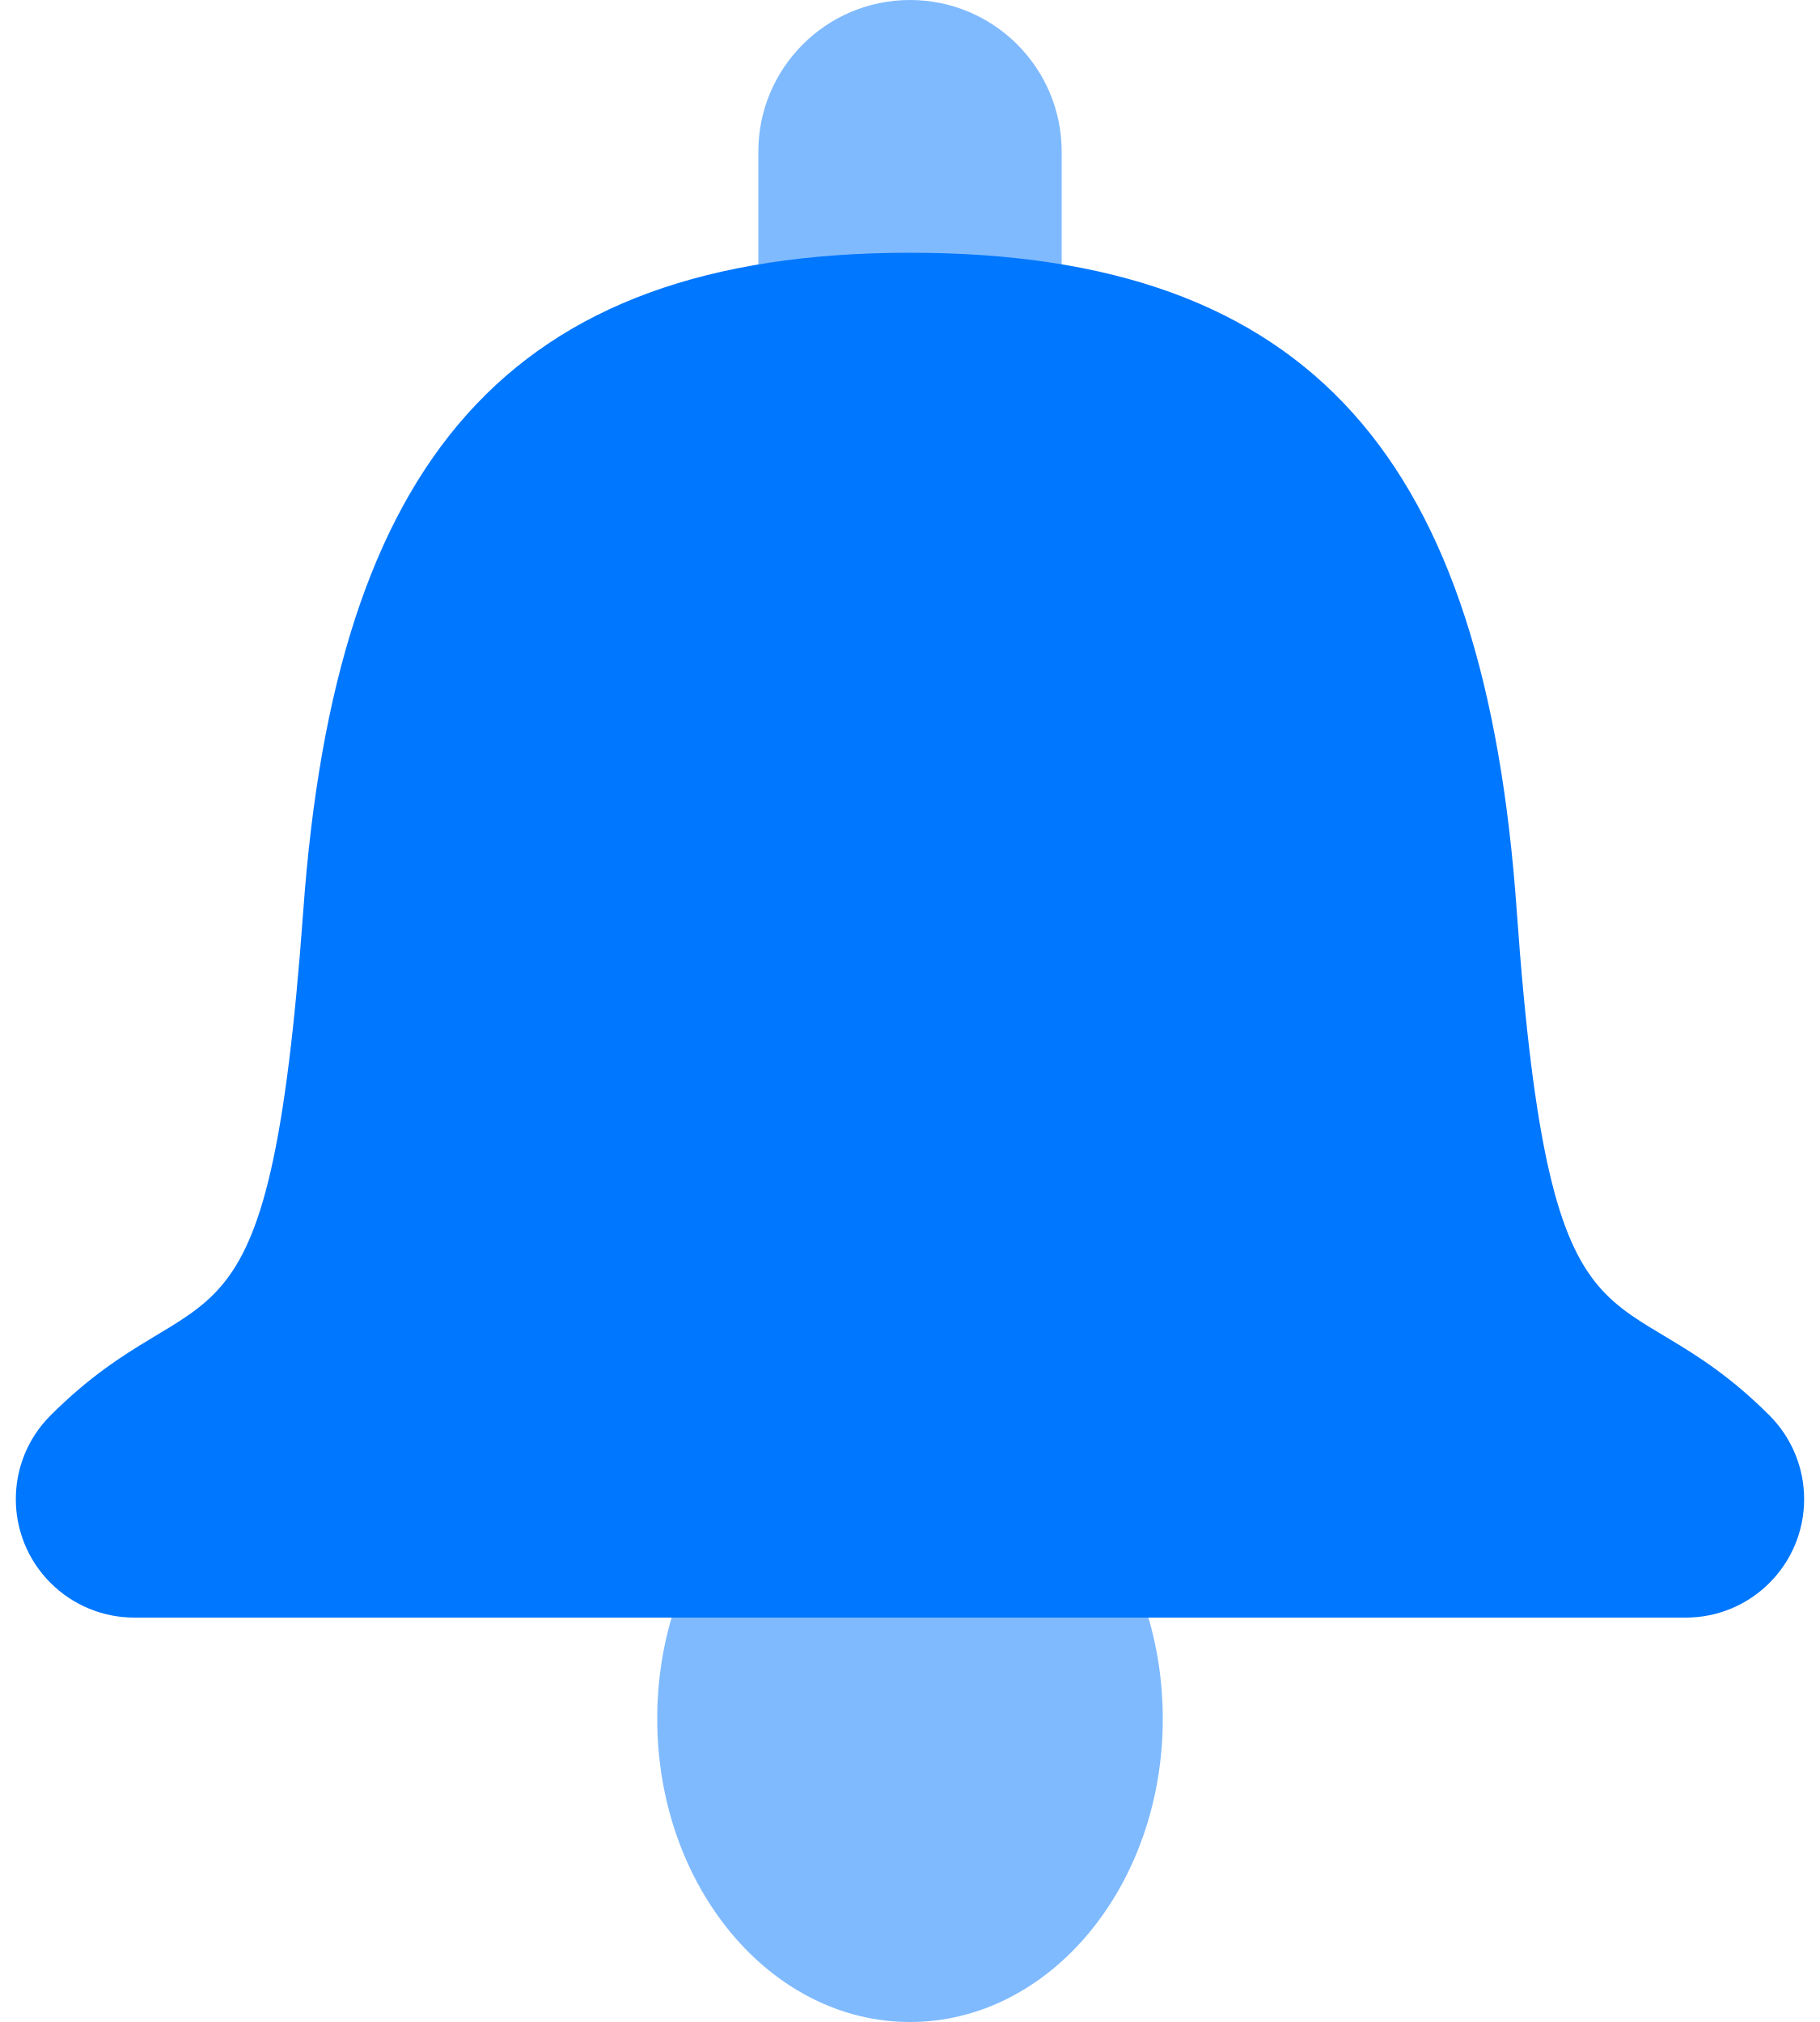
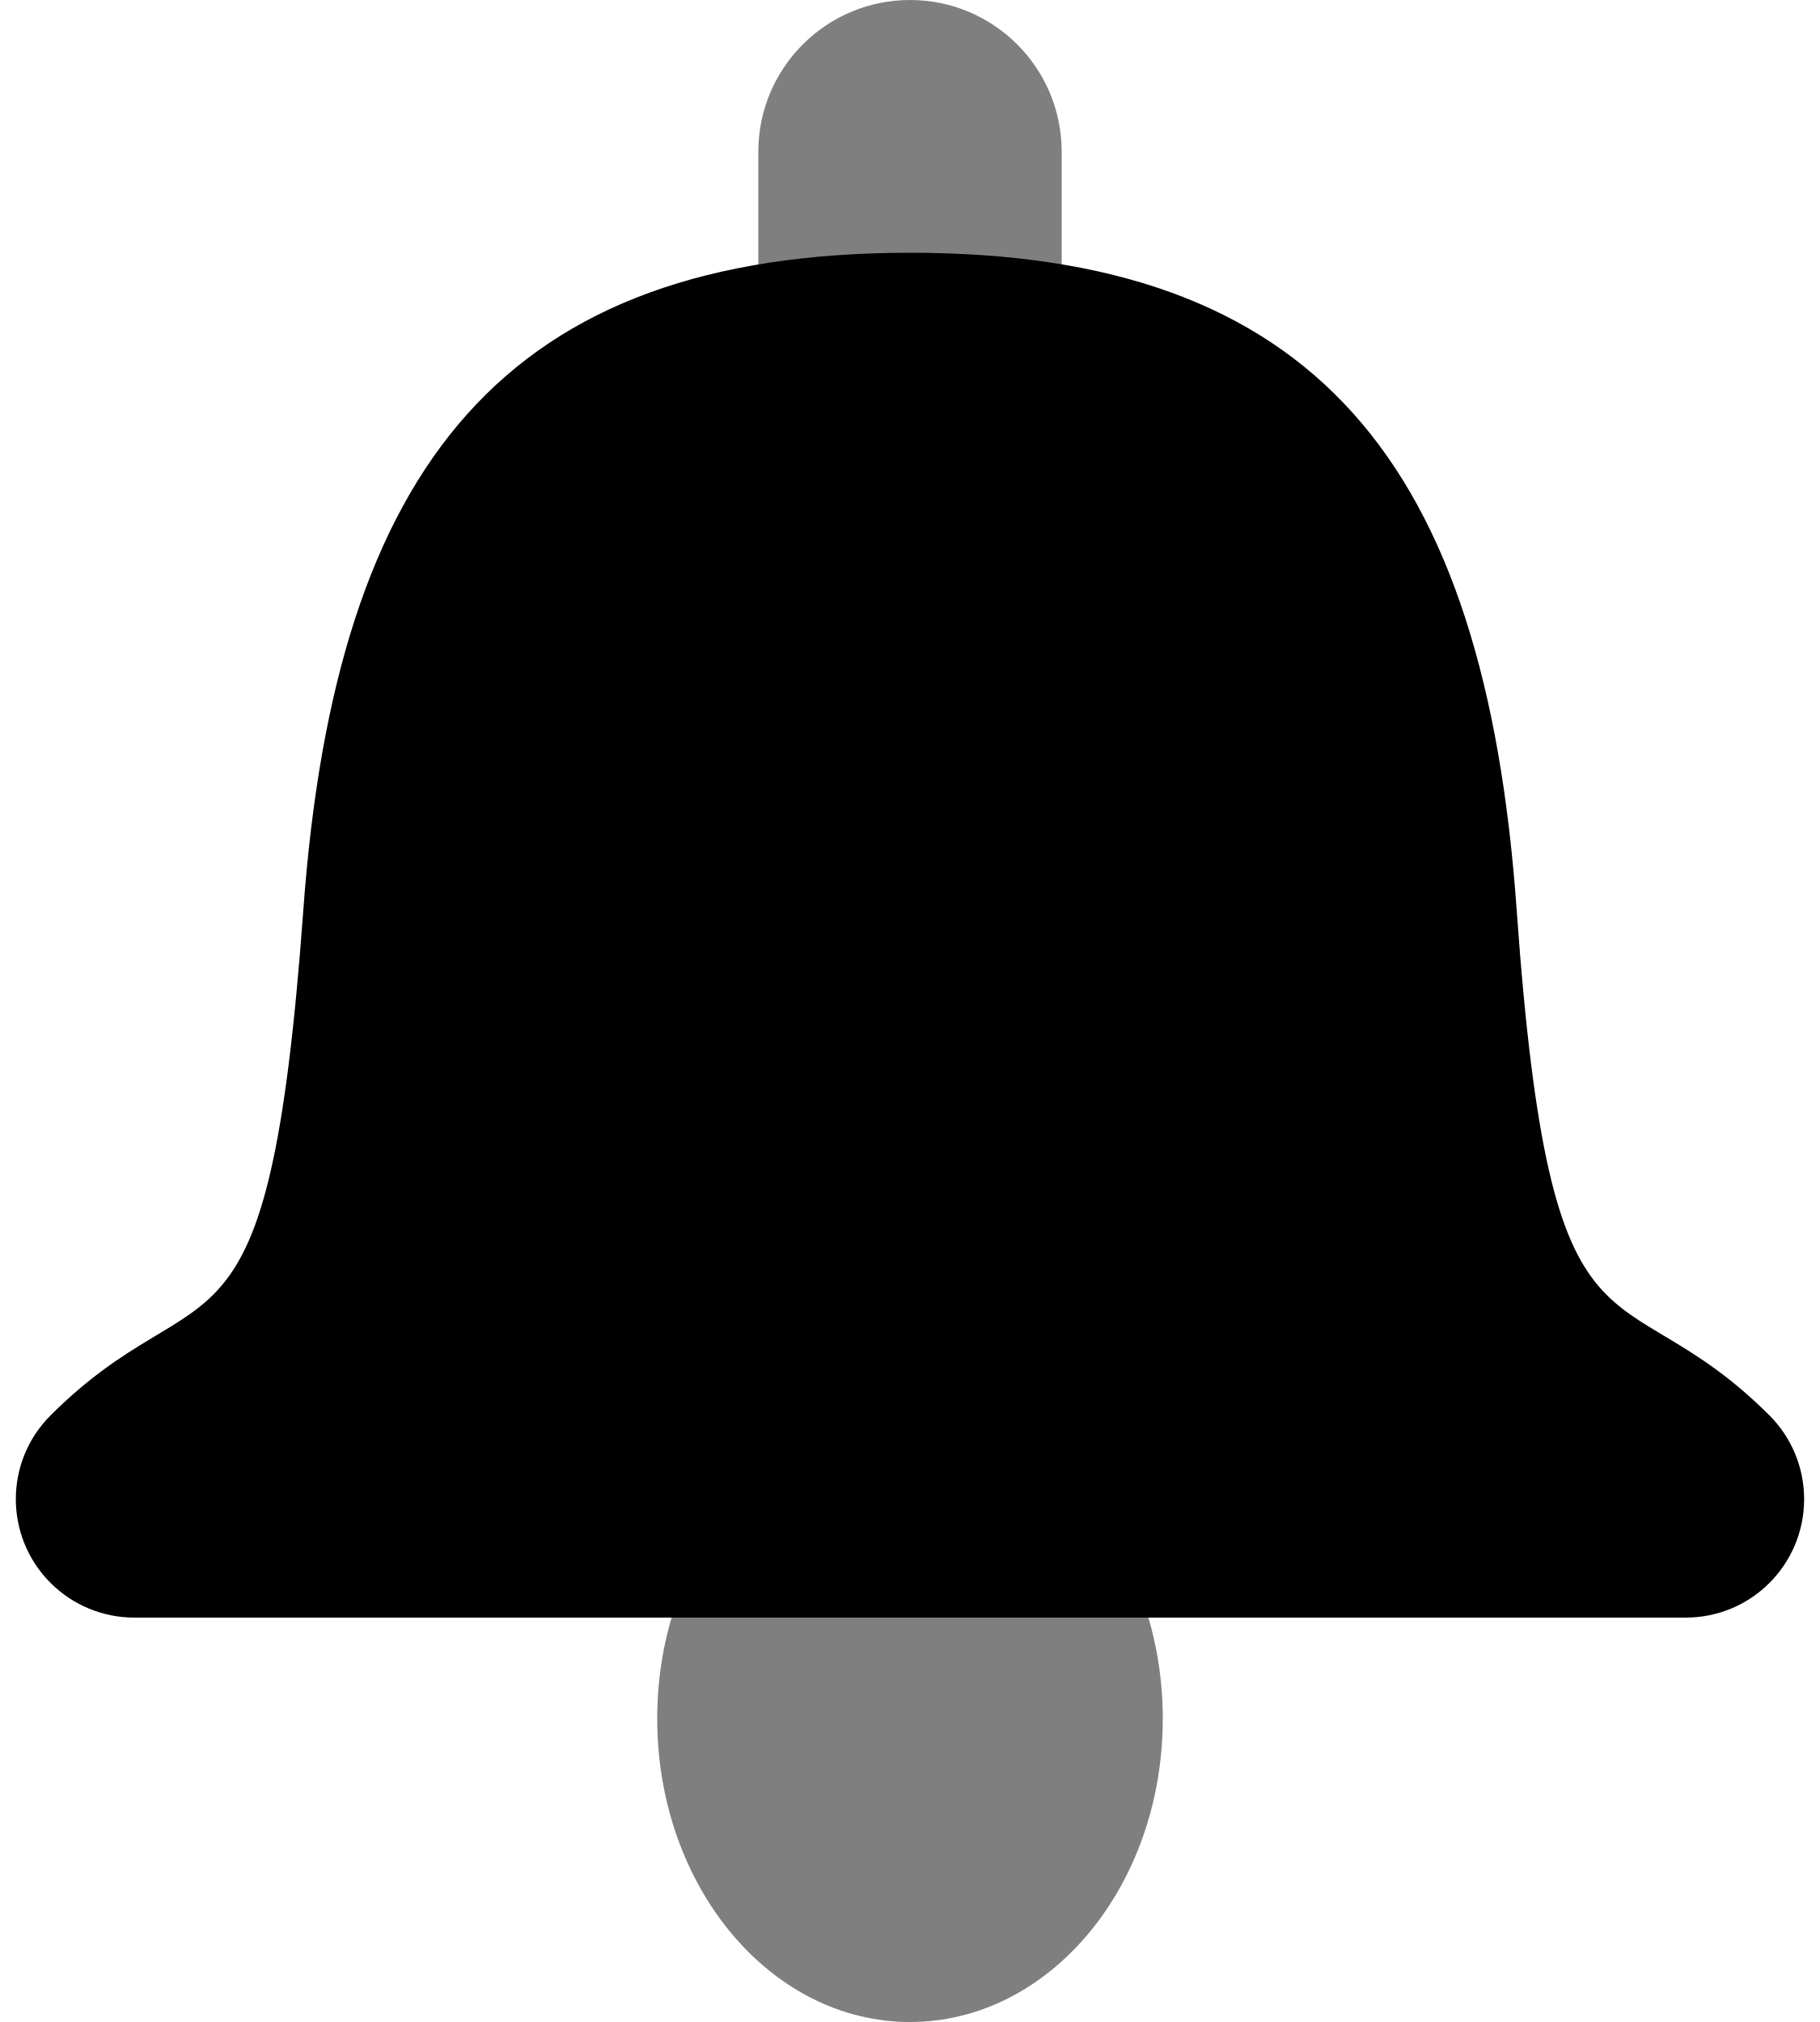
<svg xmlns="http://www.w3.org/2000/svg" width="18" height="20" viewBox="0 0 18 20" fill="none">
-   <path fill-rule="evenodd" clip-rule="evenodd" d="M9 0C8.172 0 7.5 0.672 7.5 1.5V5H10.5V1.5C10.5 0.672 9.828 0 9 0ZM9 20C10.381 20 11.5 18.657 11.5 17C11.5 15.343 10.381 14 9 14C7.619 14 6.5 15.343 6.5 17C6.5 18.657 7.619 20 9 20Z" fill="#0077FF" fill-opacity="0.5" />
-   <path fill-rule="evenodd" clip-rule="evenodd" d="M0.5 14C0.042 14.457 0.042 15.199 0.5 15.657C0.72 15.877 1.018 16 1.328 16H16.672C17.319 16 17.843 15.476 17.843 14.828C17.843 14.518 17.72 14.22 17.5 14C15.979 12.479 15.339 13.768 15 9C14.685 4.567 13 2.5 9 2.5C5 2.5 3.32 4.592 3 9C2.654 13.764 2.031 12.47 0.5 14Z" fill="#0077FF" />
+   <path fill-rule="evenodd" clip-rule="evenodd" d="M9 0C8.172 0 7.5 0.672 7.5 1.5V5H10.5V1.5C10.5 0.672 9.828 0 9 0ZM9 20C10.381 20 11.5 18.657 11.5 17C11.5 15.343 10.381 14 9 14C7.619 14 6.5 15.343 6.5 17C6.5 18.657 7.619 20 9 20Z" fill="currentColor" fill-opacity="0.5" />
+   <path fill-rule="evenodd" clip-rule="evenodd" d="M0.5 14C0.042 14.457 0.042 15.199 0.5 15.657C0.72 15.877 1.018 16 1.328 16H16.672C17.319 16 17.843 15.476 17.843 14.828C17.843 14.518 17.72 14.22 17.5 14C15.979 12.479 15.339 13.768 15 9C14.685 4.567 13 2.5 9 2.5C5 2.5 3.32 4.592 3 9C2.654 13.764 2.031 12.47 0.5 14Z" fill="currentColor" />
</svg>
